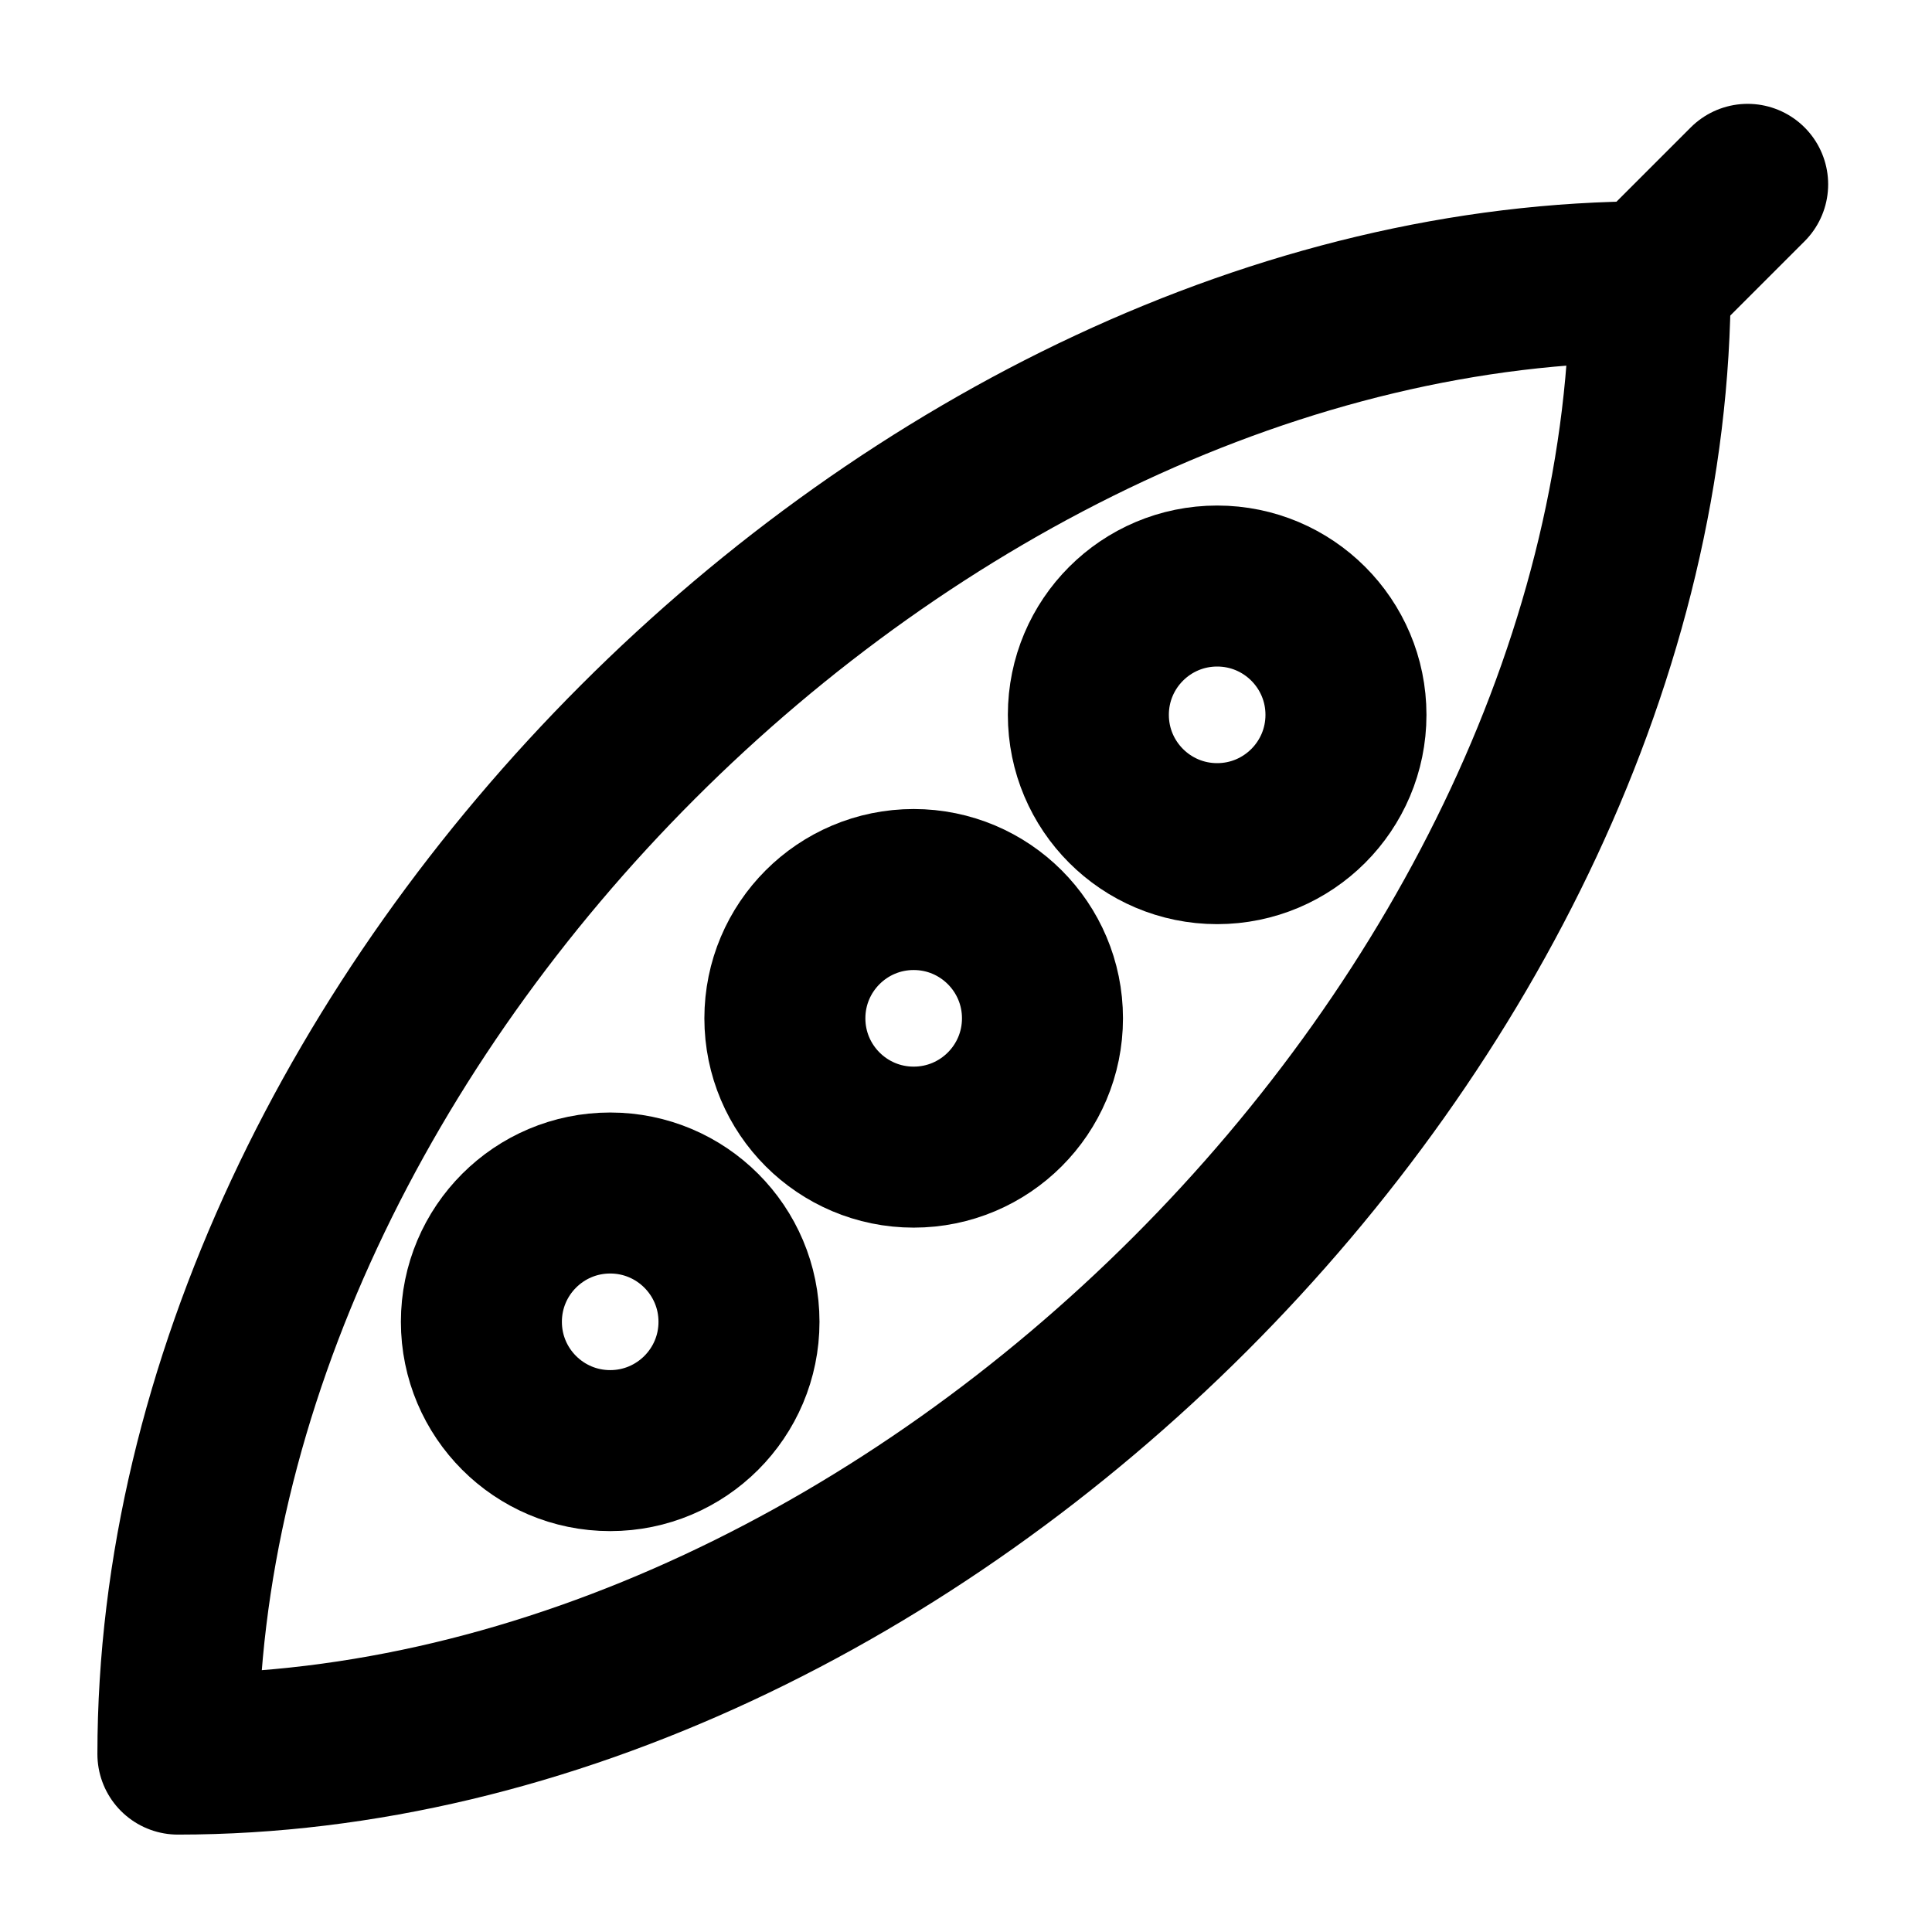
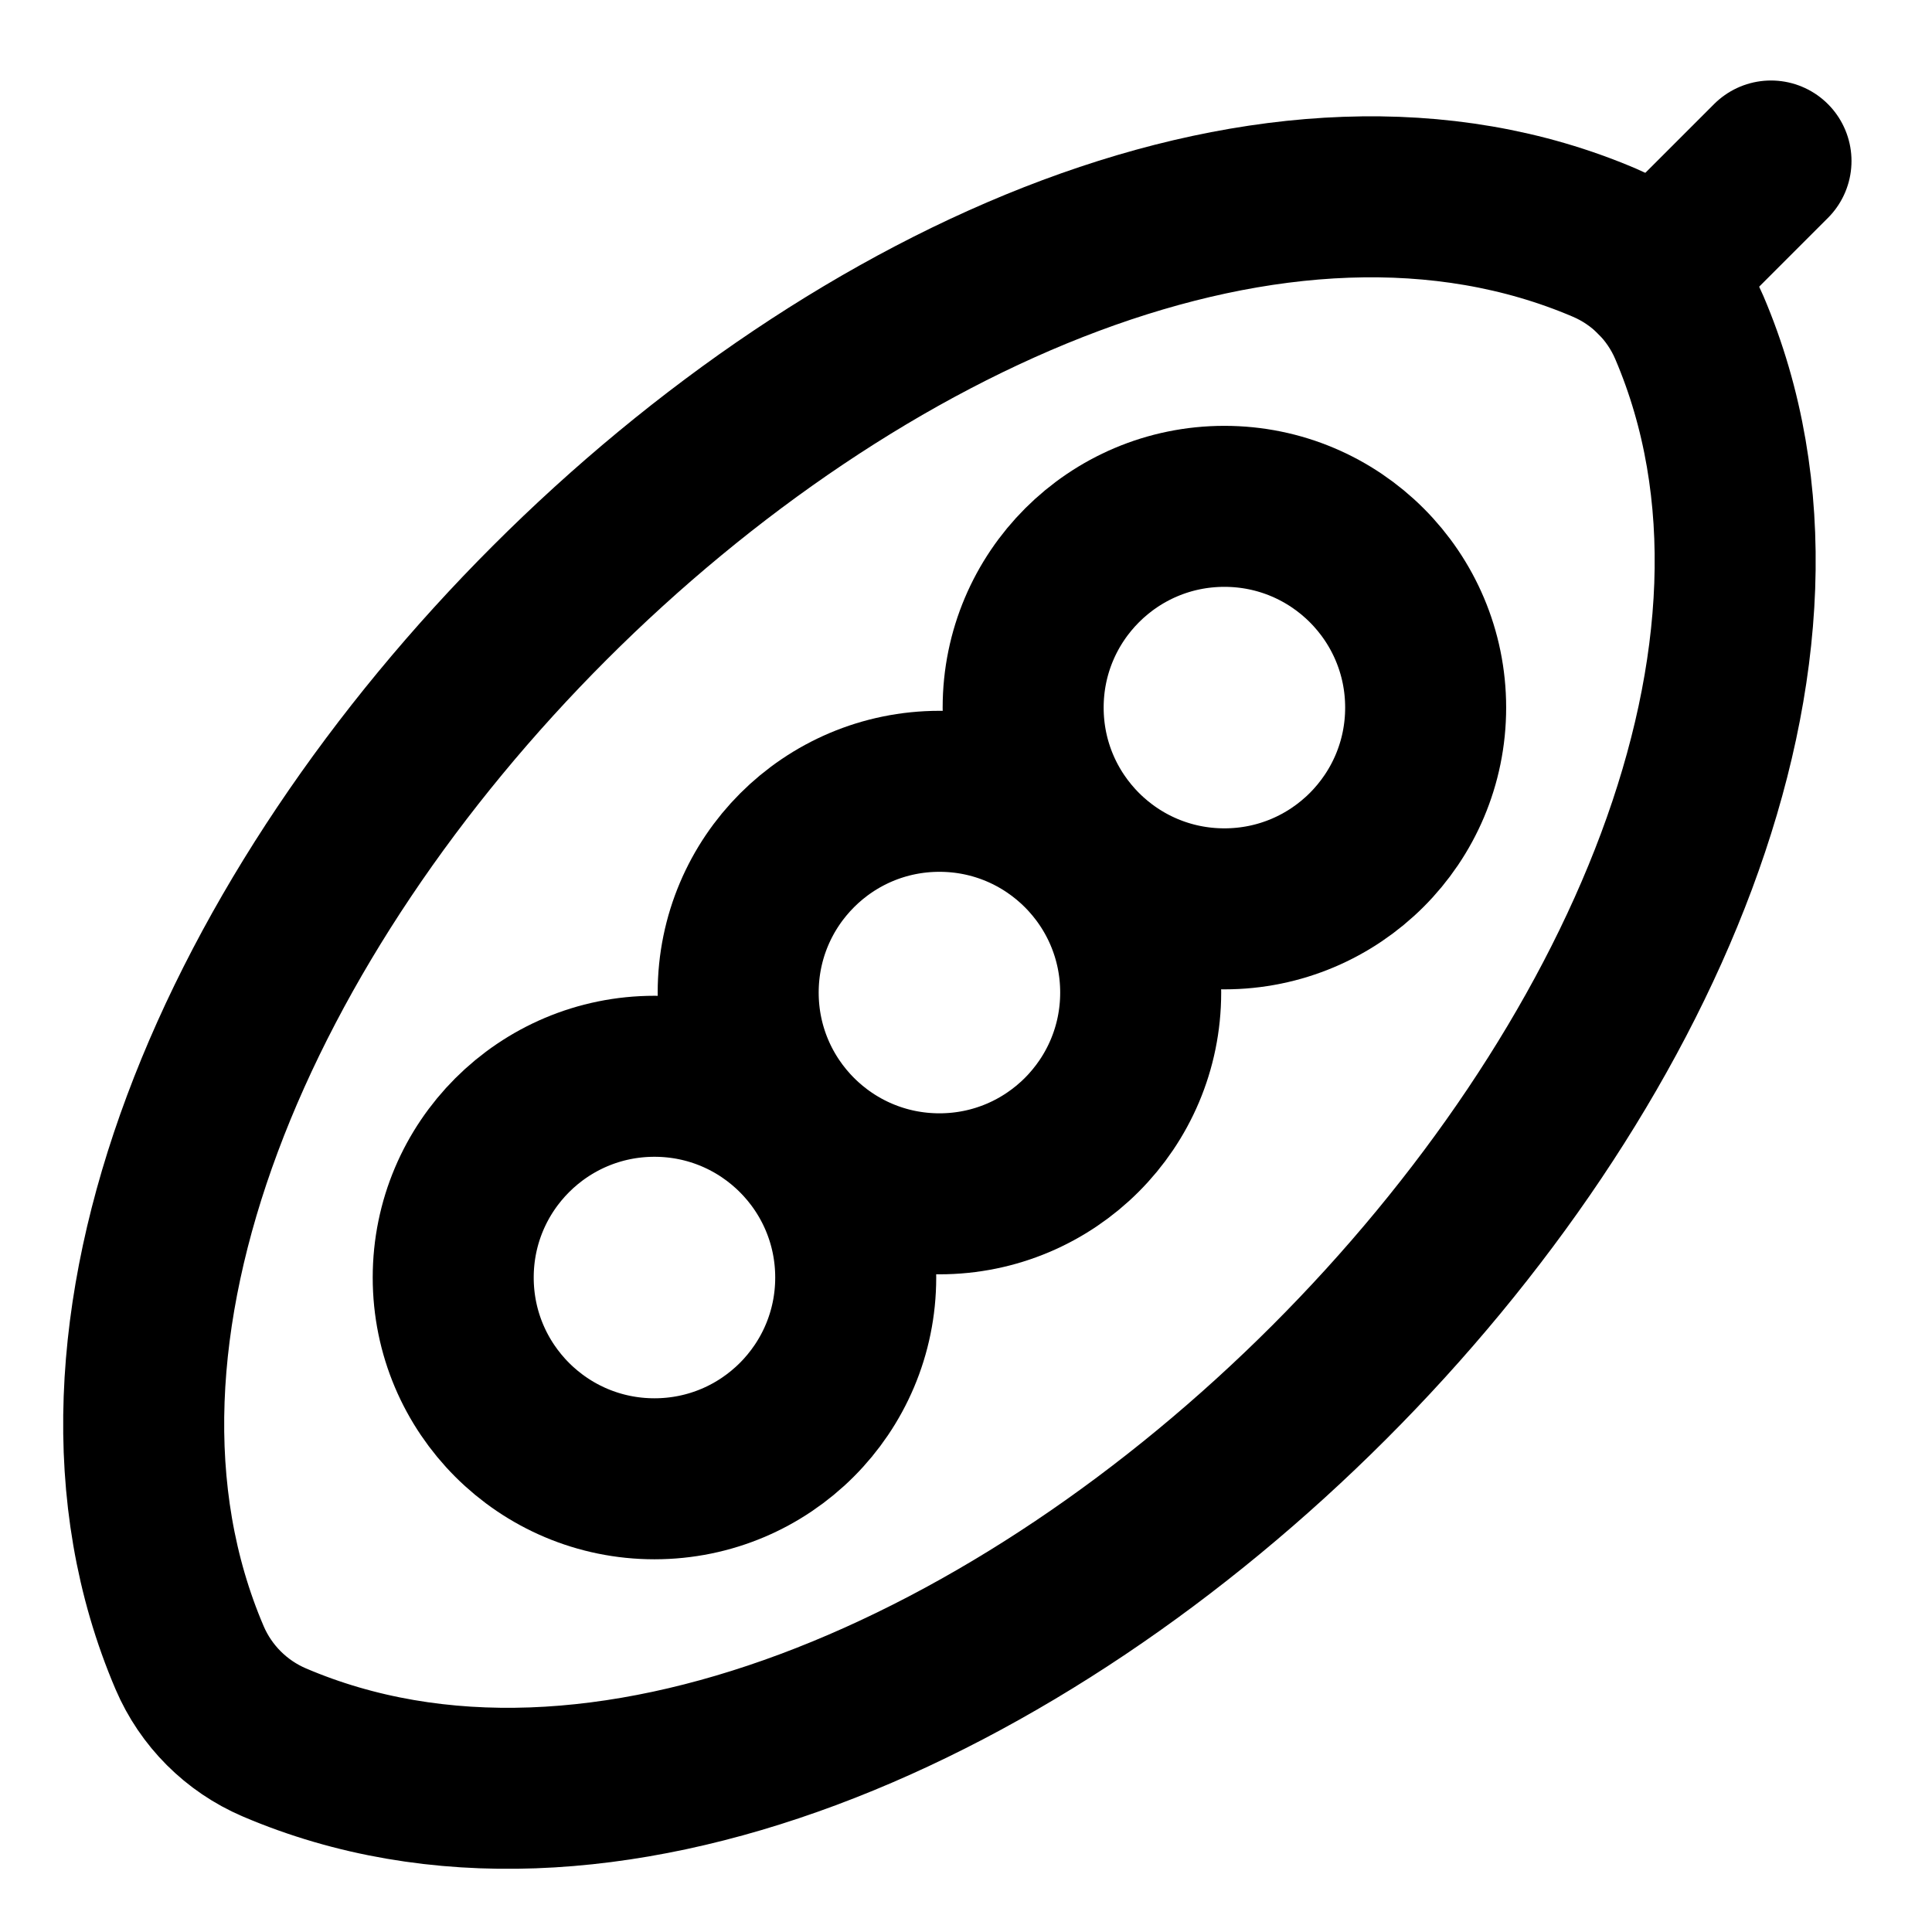
<svg xmlns="http://www.w3.org/2000/svg" width="24" height="24" viewBox="0 0 24 24" fill="none" stroke="currentColor" stroke-width="2" stroke-linecap="round" stroke-linejoin="round">
-   <path d="M2.21 21.79c0-9.14 9.14-18.29 18.29-18.29 0 9.15-9.15 18.29-18.29 18.29" />
-   <path d="m20.5 3.5 1.21-1.21" />
-   <circle cx="11.35" cy="12.65" r="1.6" />
-   <circle cx="15.12" cy="8.88" r="1.6" />
-   <circle cx="7.58" cy="16.42" r="1.6" />
+   <path d="M20.56 3.44 22 2" />
+   <path d="M3.408 21.645a2 2 0 01-1.053-1.053C-1.09 12.53 11.87-.43 19.932 3.015a2 2 0 011.053 1.053C24.43 12.13 11.47 25.09 3.408 21.645" />
+   <circle cx="11.67" cy="12.33" r="2.5" />
+   <circle cx="15.21" cy="8.79" r="2.5" />
+   <circle cx="8.13" cy="15.87" r="2.5" />
</svg>
